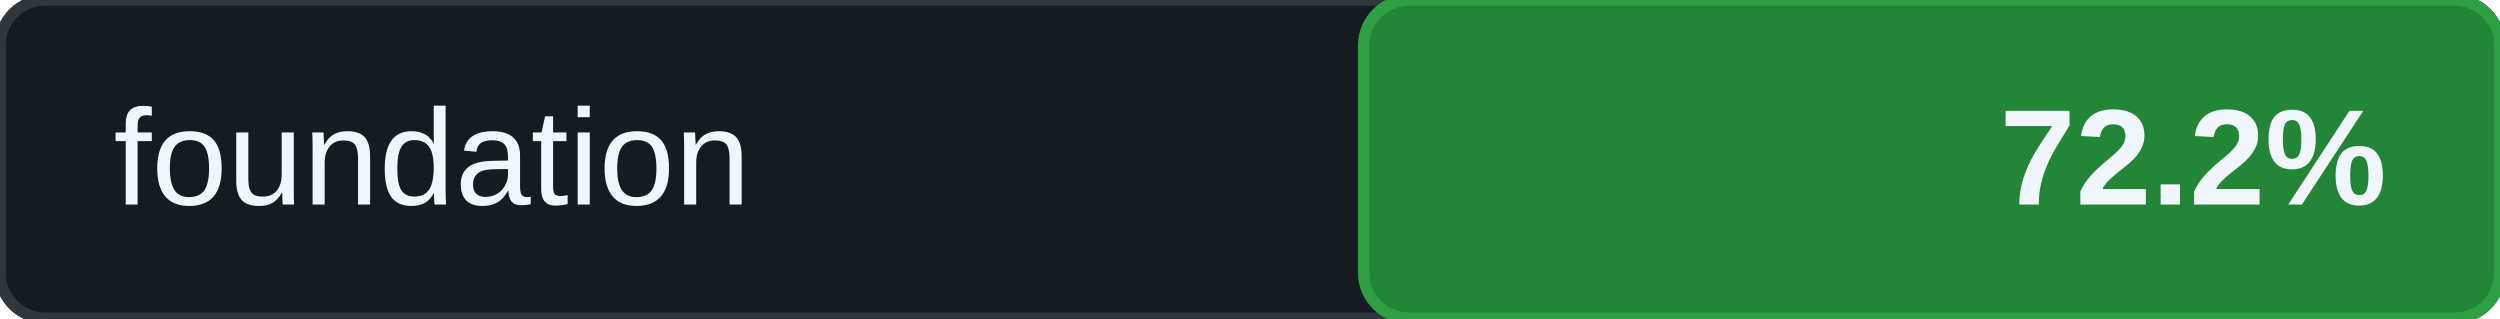
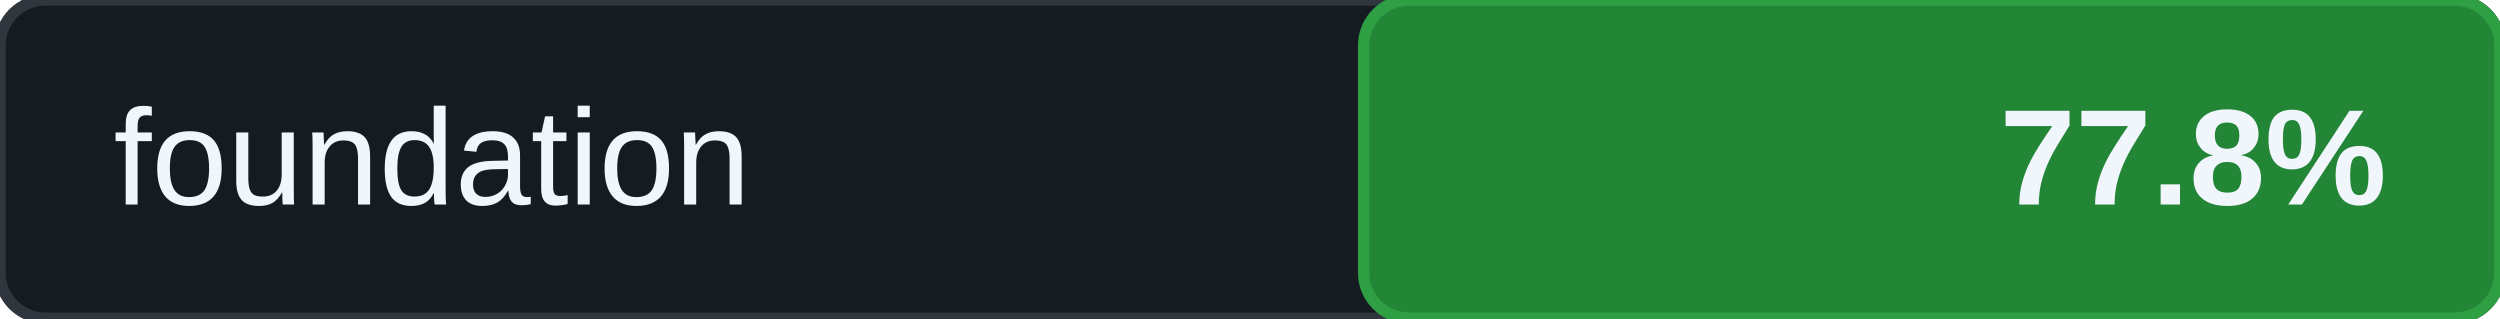
- <svg xmlns="http://www.w3.org/2000/svg" width="220" height="28" viewBox="0 0 220 28" role="img" aria-label="foundation: 72.2% verified">
+ <svg xmlns="http://www.w3.org/2000/svg" width="220" height="28" viewBox="0 0 220 28" role="img" aria-label="foundation: 77.8% verified">
  <rect width="220" height="28" rx="4" fill="#161b22" stroke="#30363d" />
  <rect x="120" width="100" height="28" rx="4" fill="#238636" stroke="#2ea043" />
  <g font-family="Segoe UI, Arial, sans-serif" font-size="12" fill="#f0f6fc">
    <text x="10" y="18">foundation</text>
-     <text x="210" y="18" text-anchor="end" font-weight="700">72.2%</text>
+     <text x="210" y="18" text-anchor="end" font-weight="700">77.8%</text>
  </g>
</svg>
